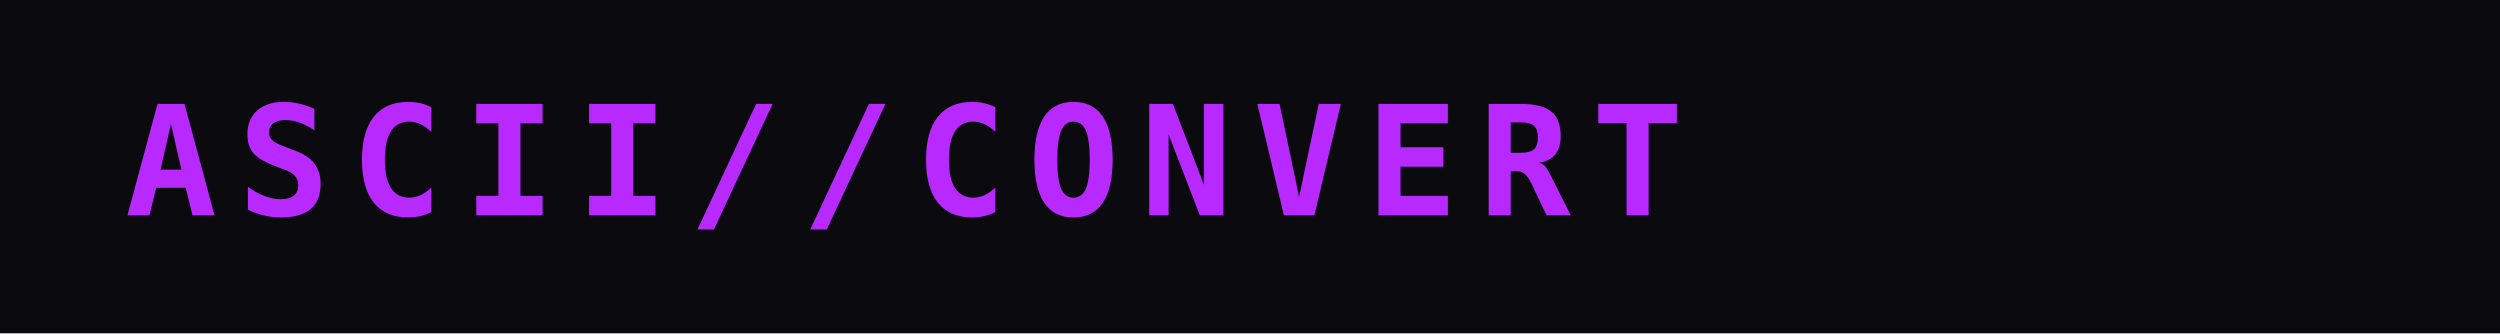
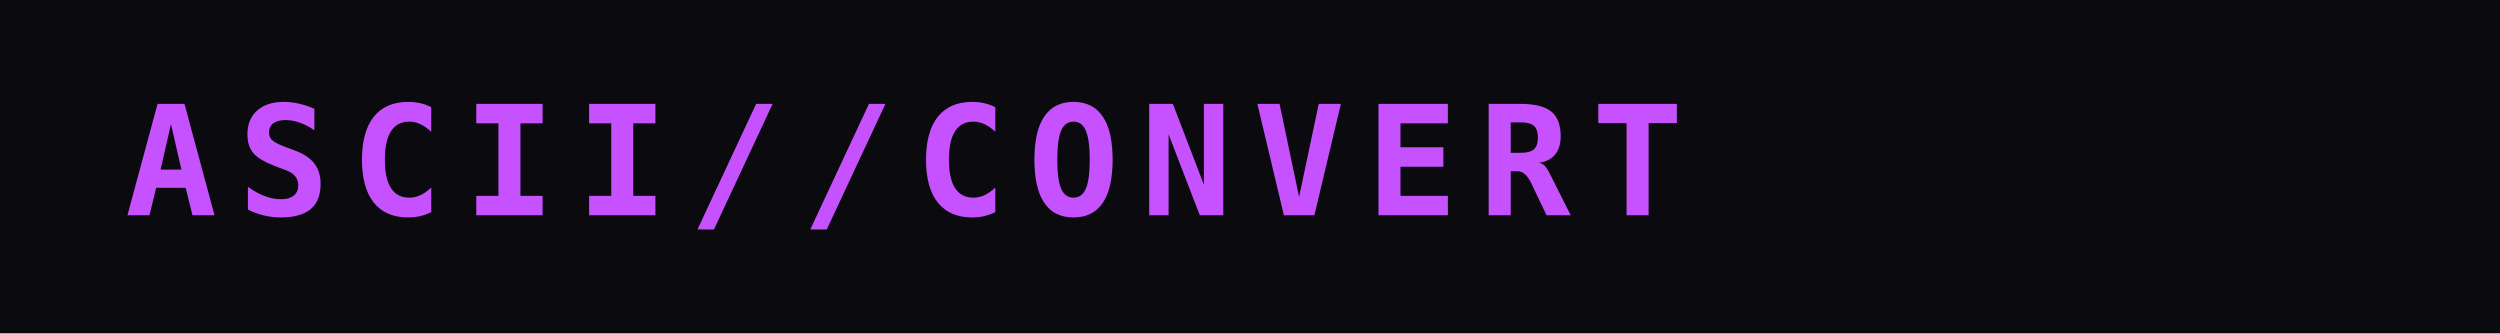
<svg xmlns="http://www.w3.org/2000/svg" viewBox="0 0 720 96" preserveAspectRatio="xMidYMid meet" aria-label="ASCII//CONVERT wordmark">
  <rect width="720" height="96" fill="#0a0a0f" />
-   <text x="36" y="62" font-family="'Departure Mono', 'IBM Plex Mono', ui-monospace, monospace" font-size="44" font-weight="700" letter-spacing="6" fill="#b829ff">ASCII//CONVERT</text>
+   <text x="36" y="62" font-family="'Departure Mono', 'IBM Plex Mono', ui-monospace, monospace" font-size="44" font-weight="700" letter-spacing="6" fill="#c652ff">ASCII//CONVERT</text>
</svg>
